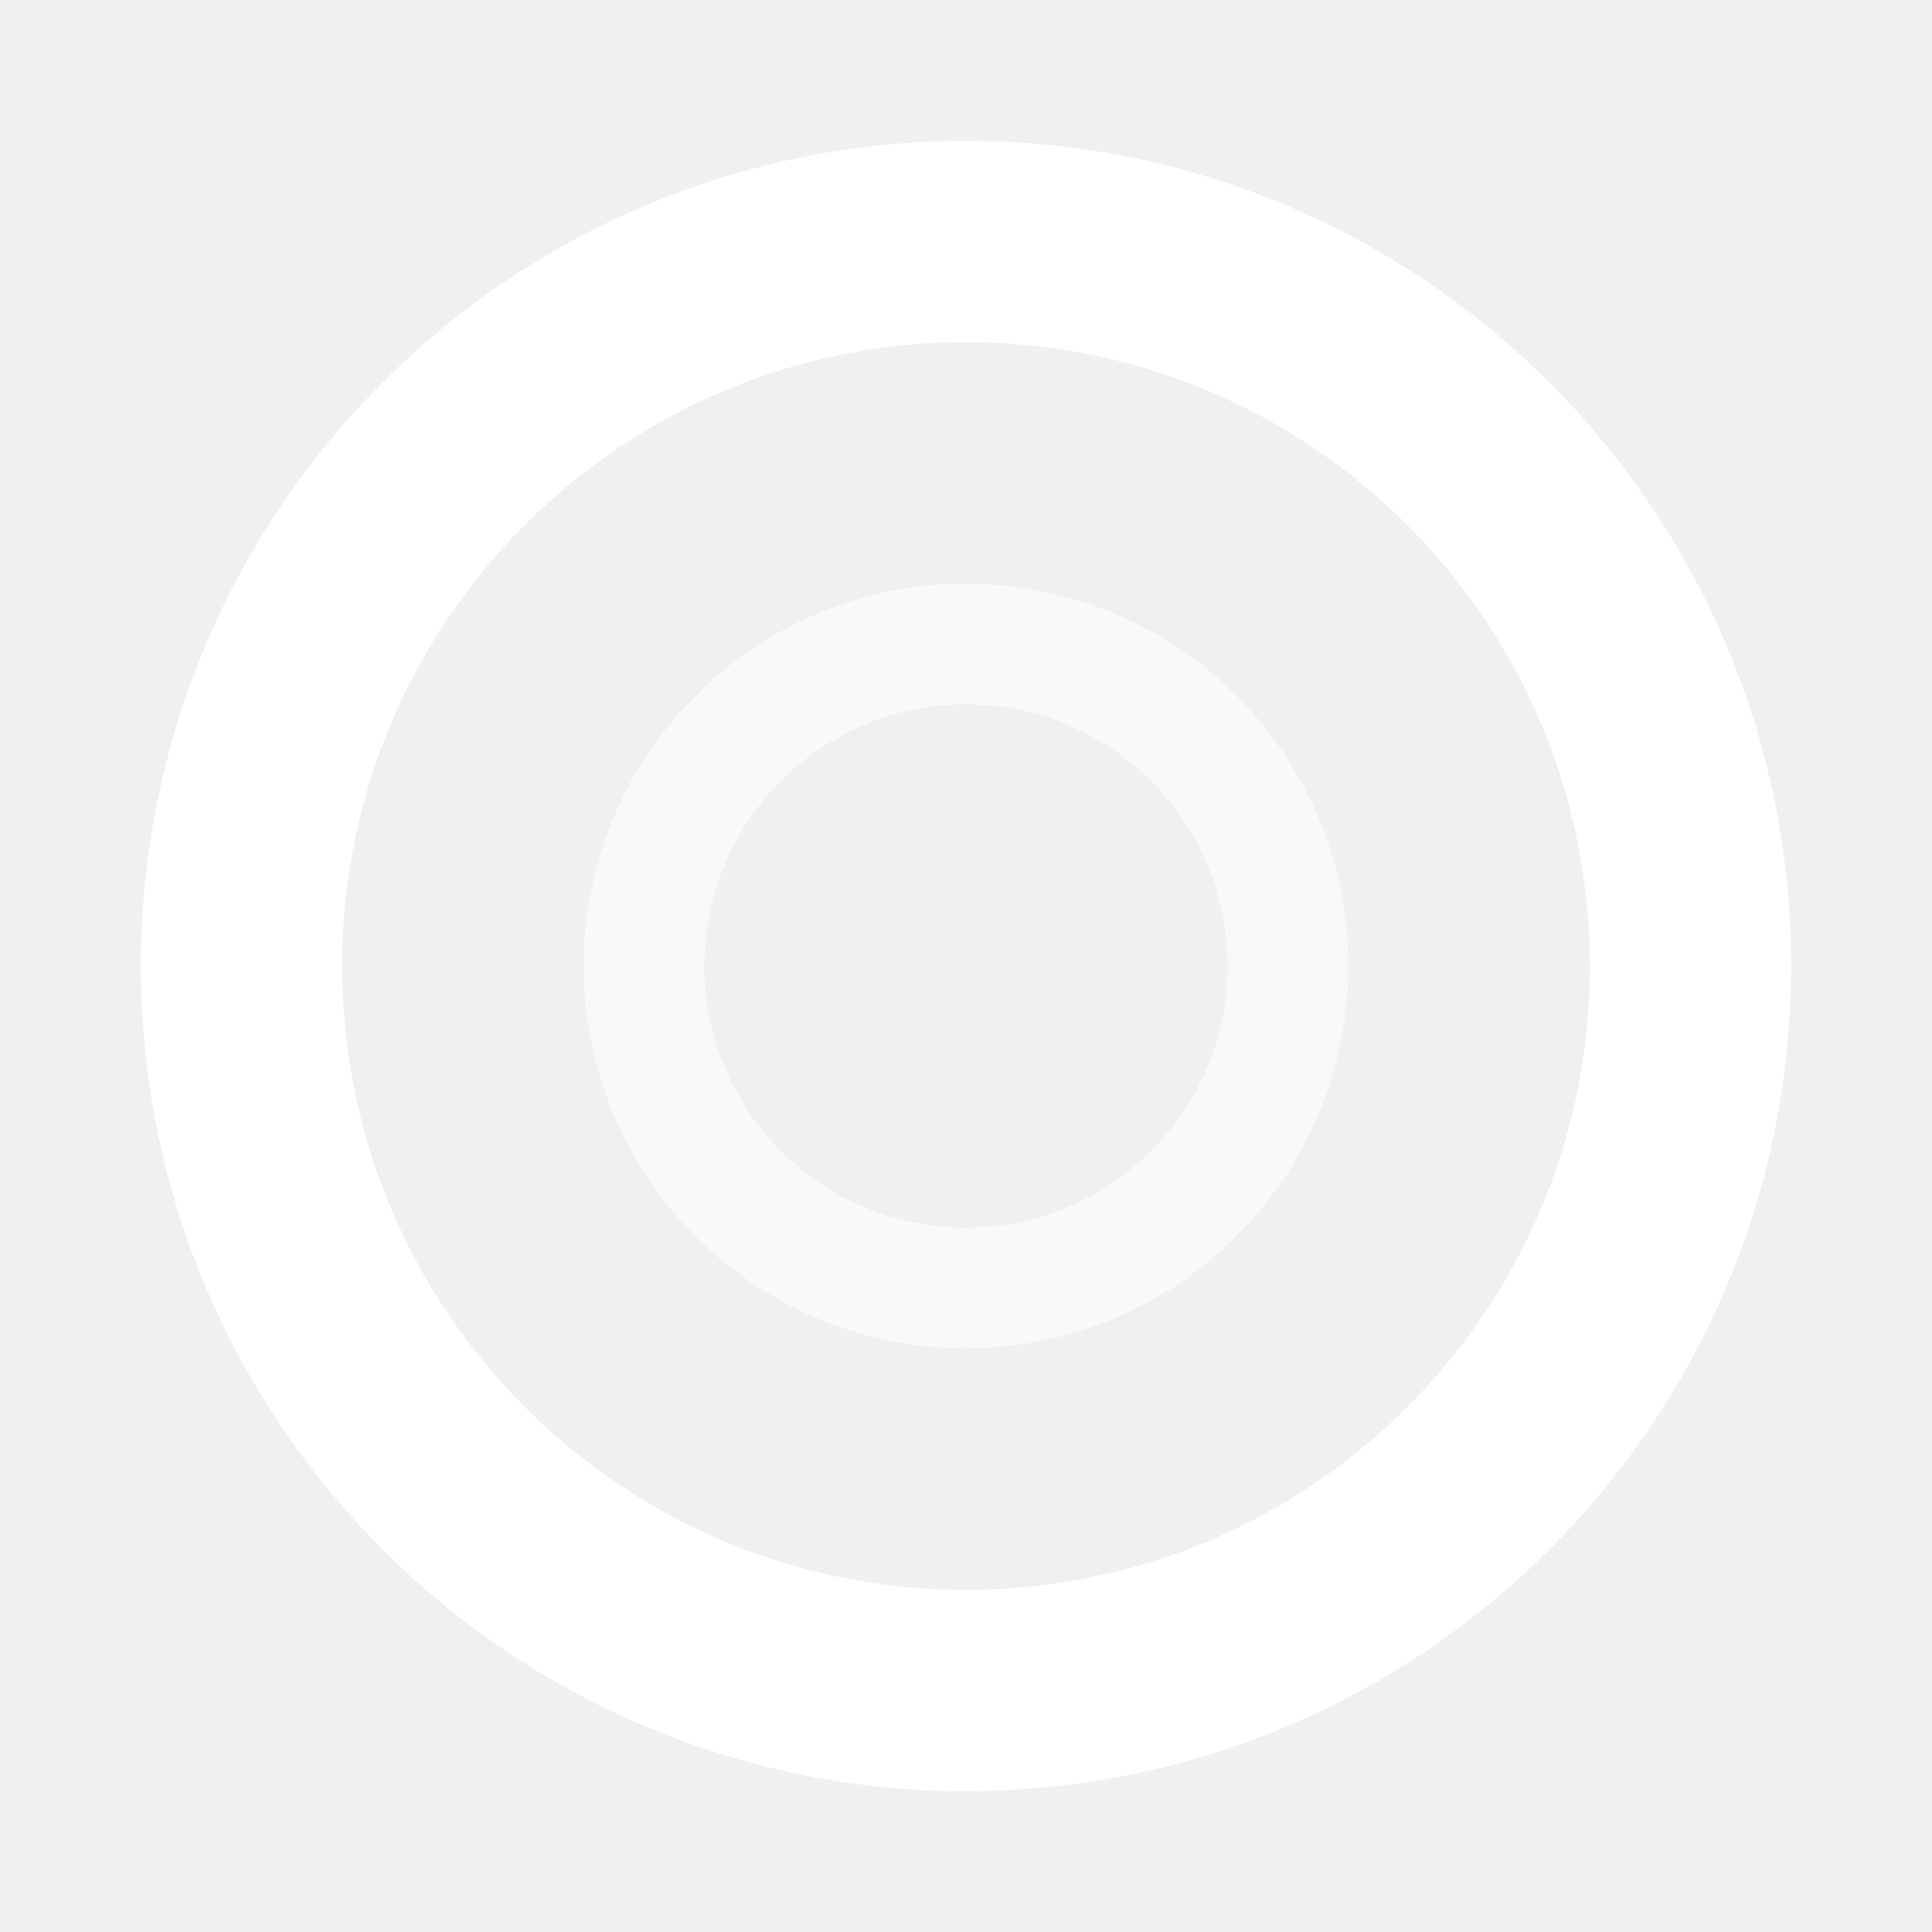
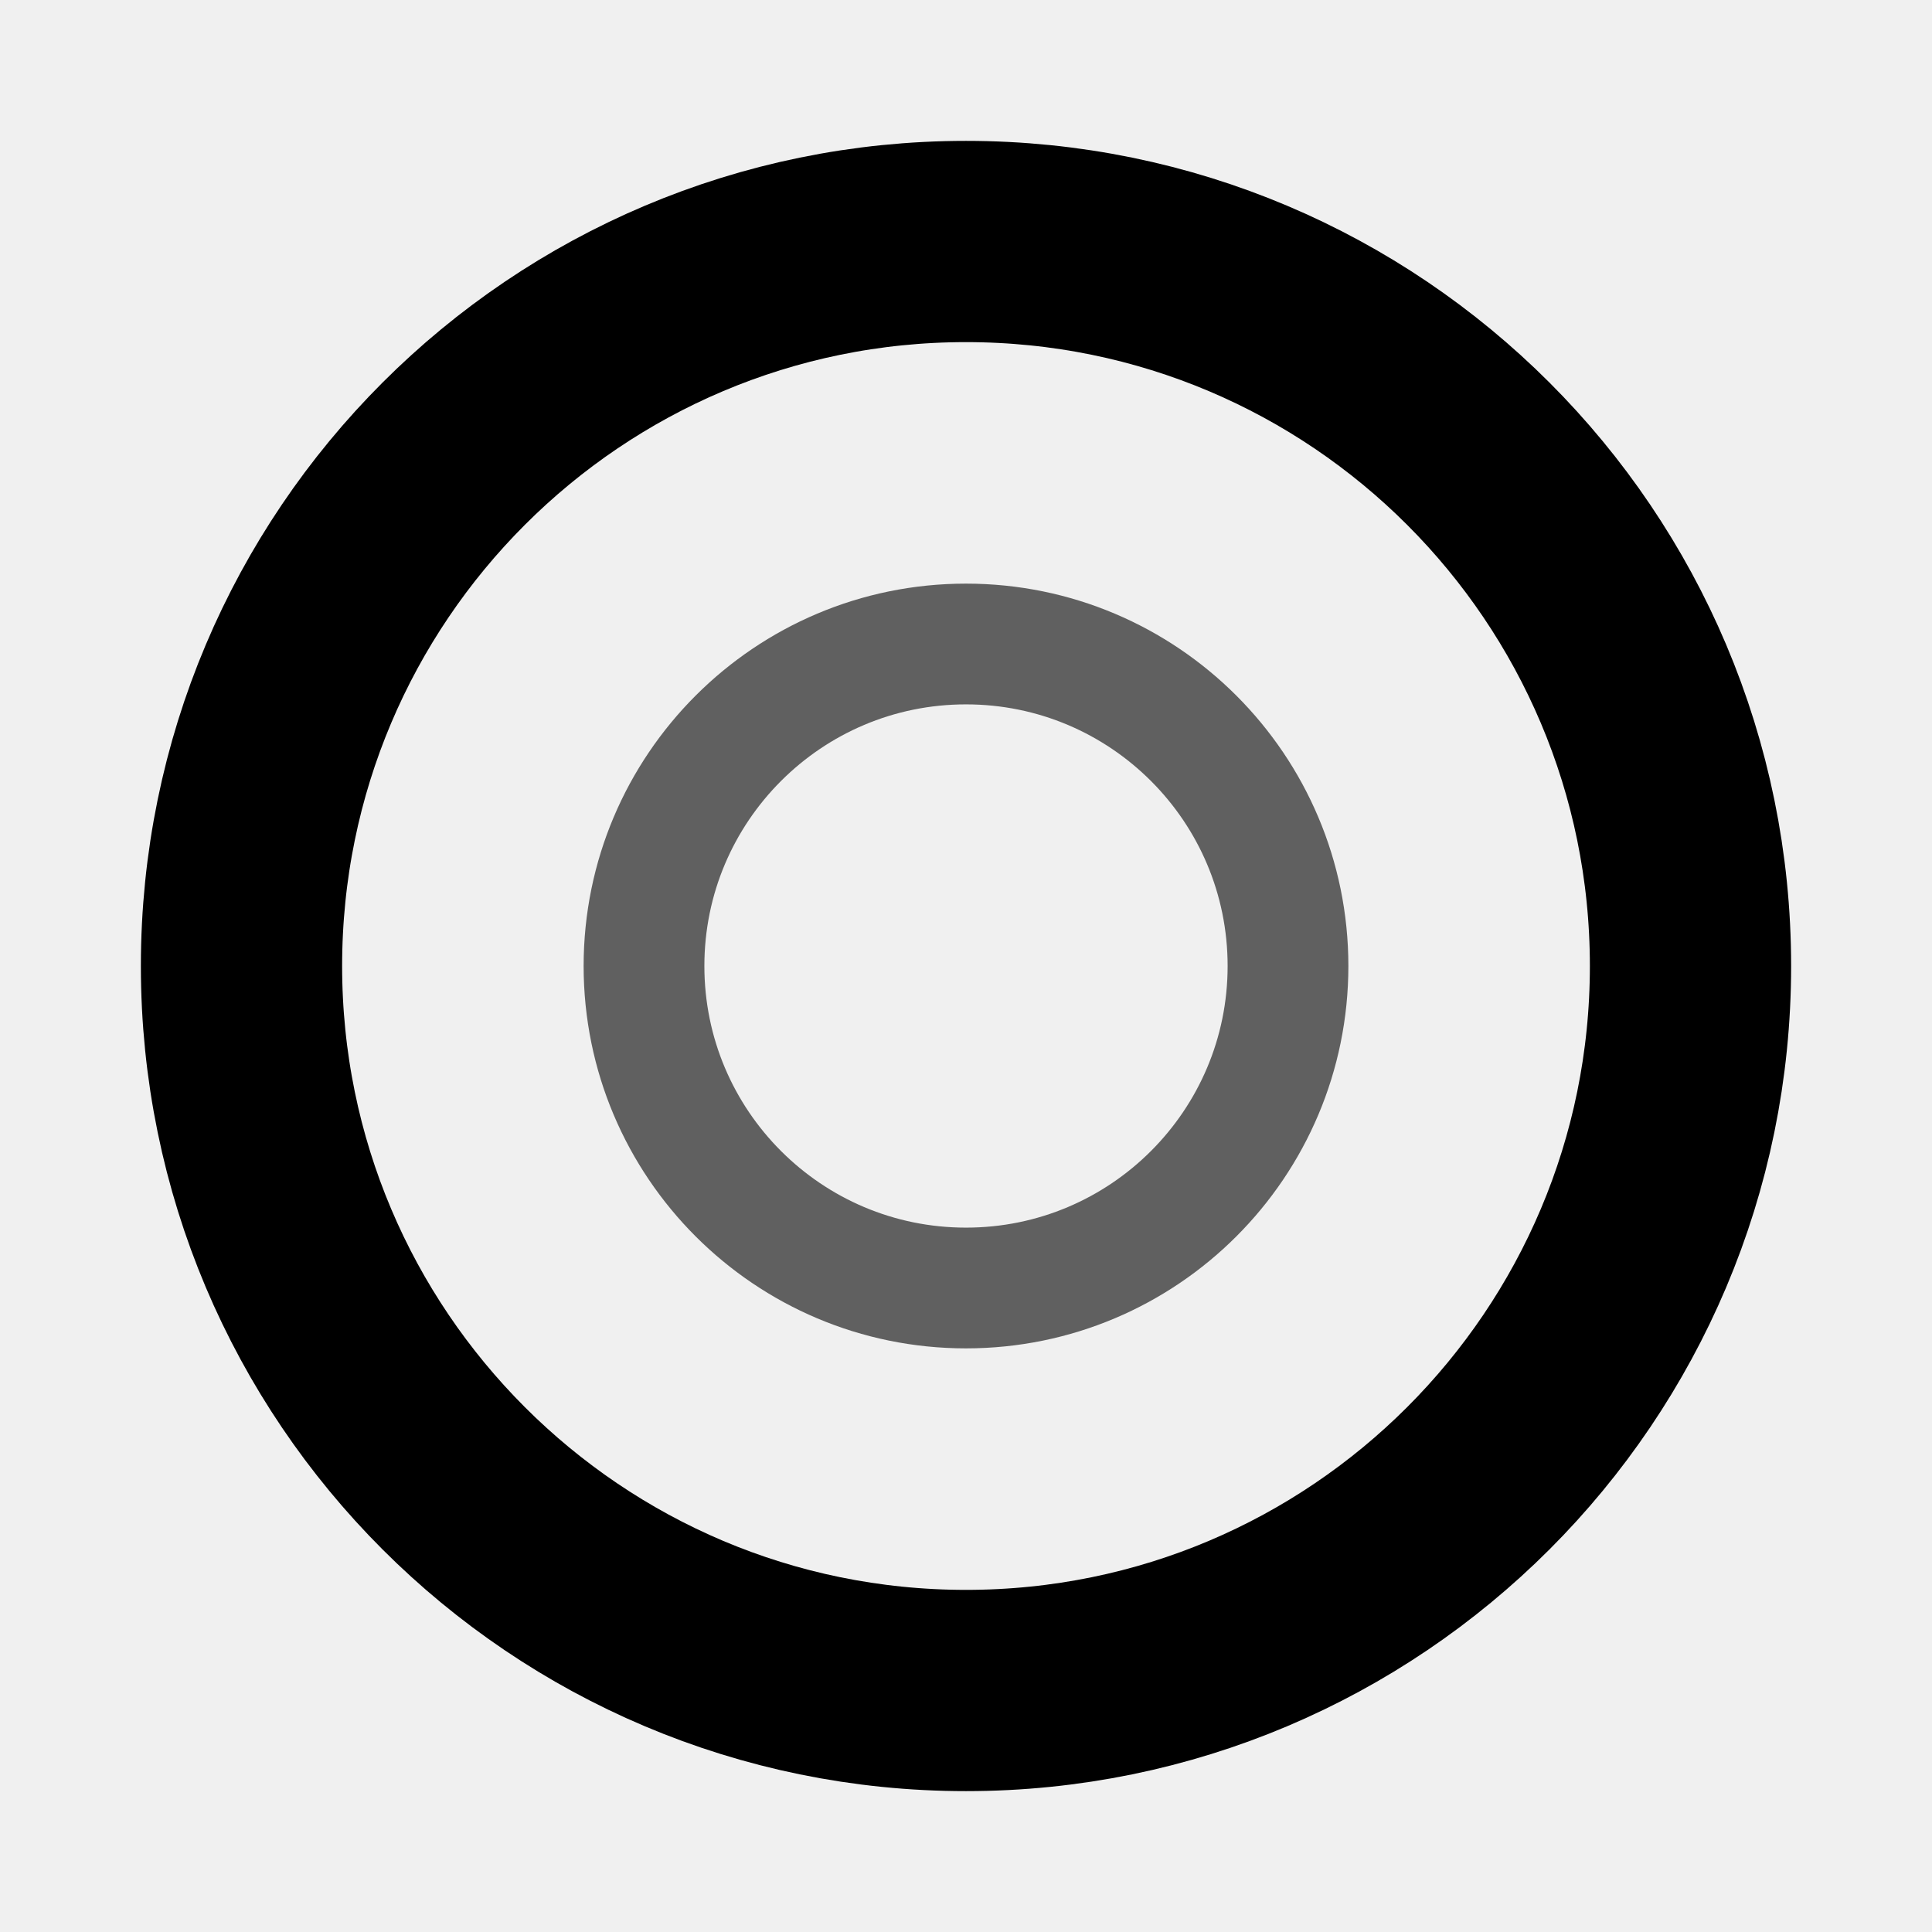
<svg xmlns="http://www.w3.org/2000/svg" height="1em" style="flex:none;line-height:1" viewBox="0 0 24 24" width="1em">
-   <circle cx="12" cy="12" r="9" fill="none" stroke="#FFFFFF" stroke-width="2.5" />
-   <circle cx="12" cy="12" r="4" fill="none" stroke="#FFFFFF" stroke-width="1.5" opacity="0.6" />
+   <circle cx="12" cy="12" r="9" fill="none" stroke="currentColor" stroke-width="2.5" />
+   <circle cx="12" cy="12" r="4" fill="none" stroke="currentColor" stroke-width="1.5" opacity="0.6" />
</svg>
